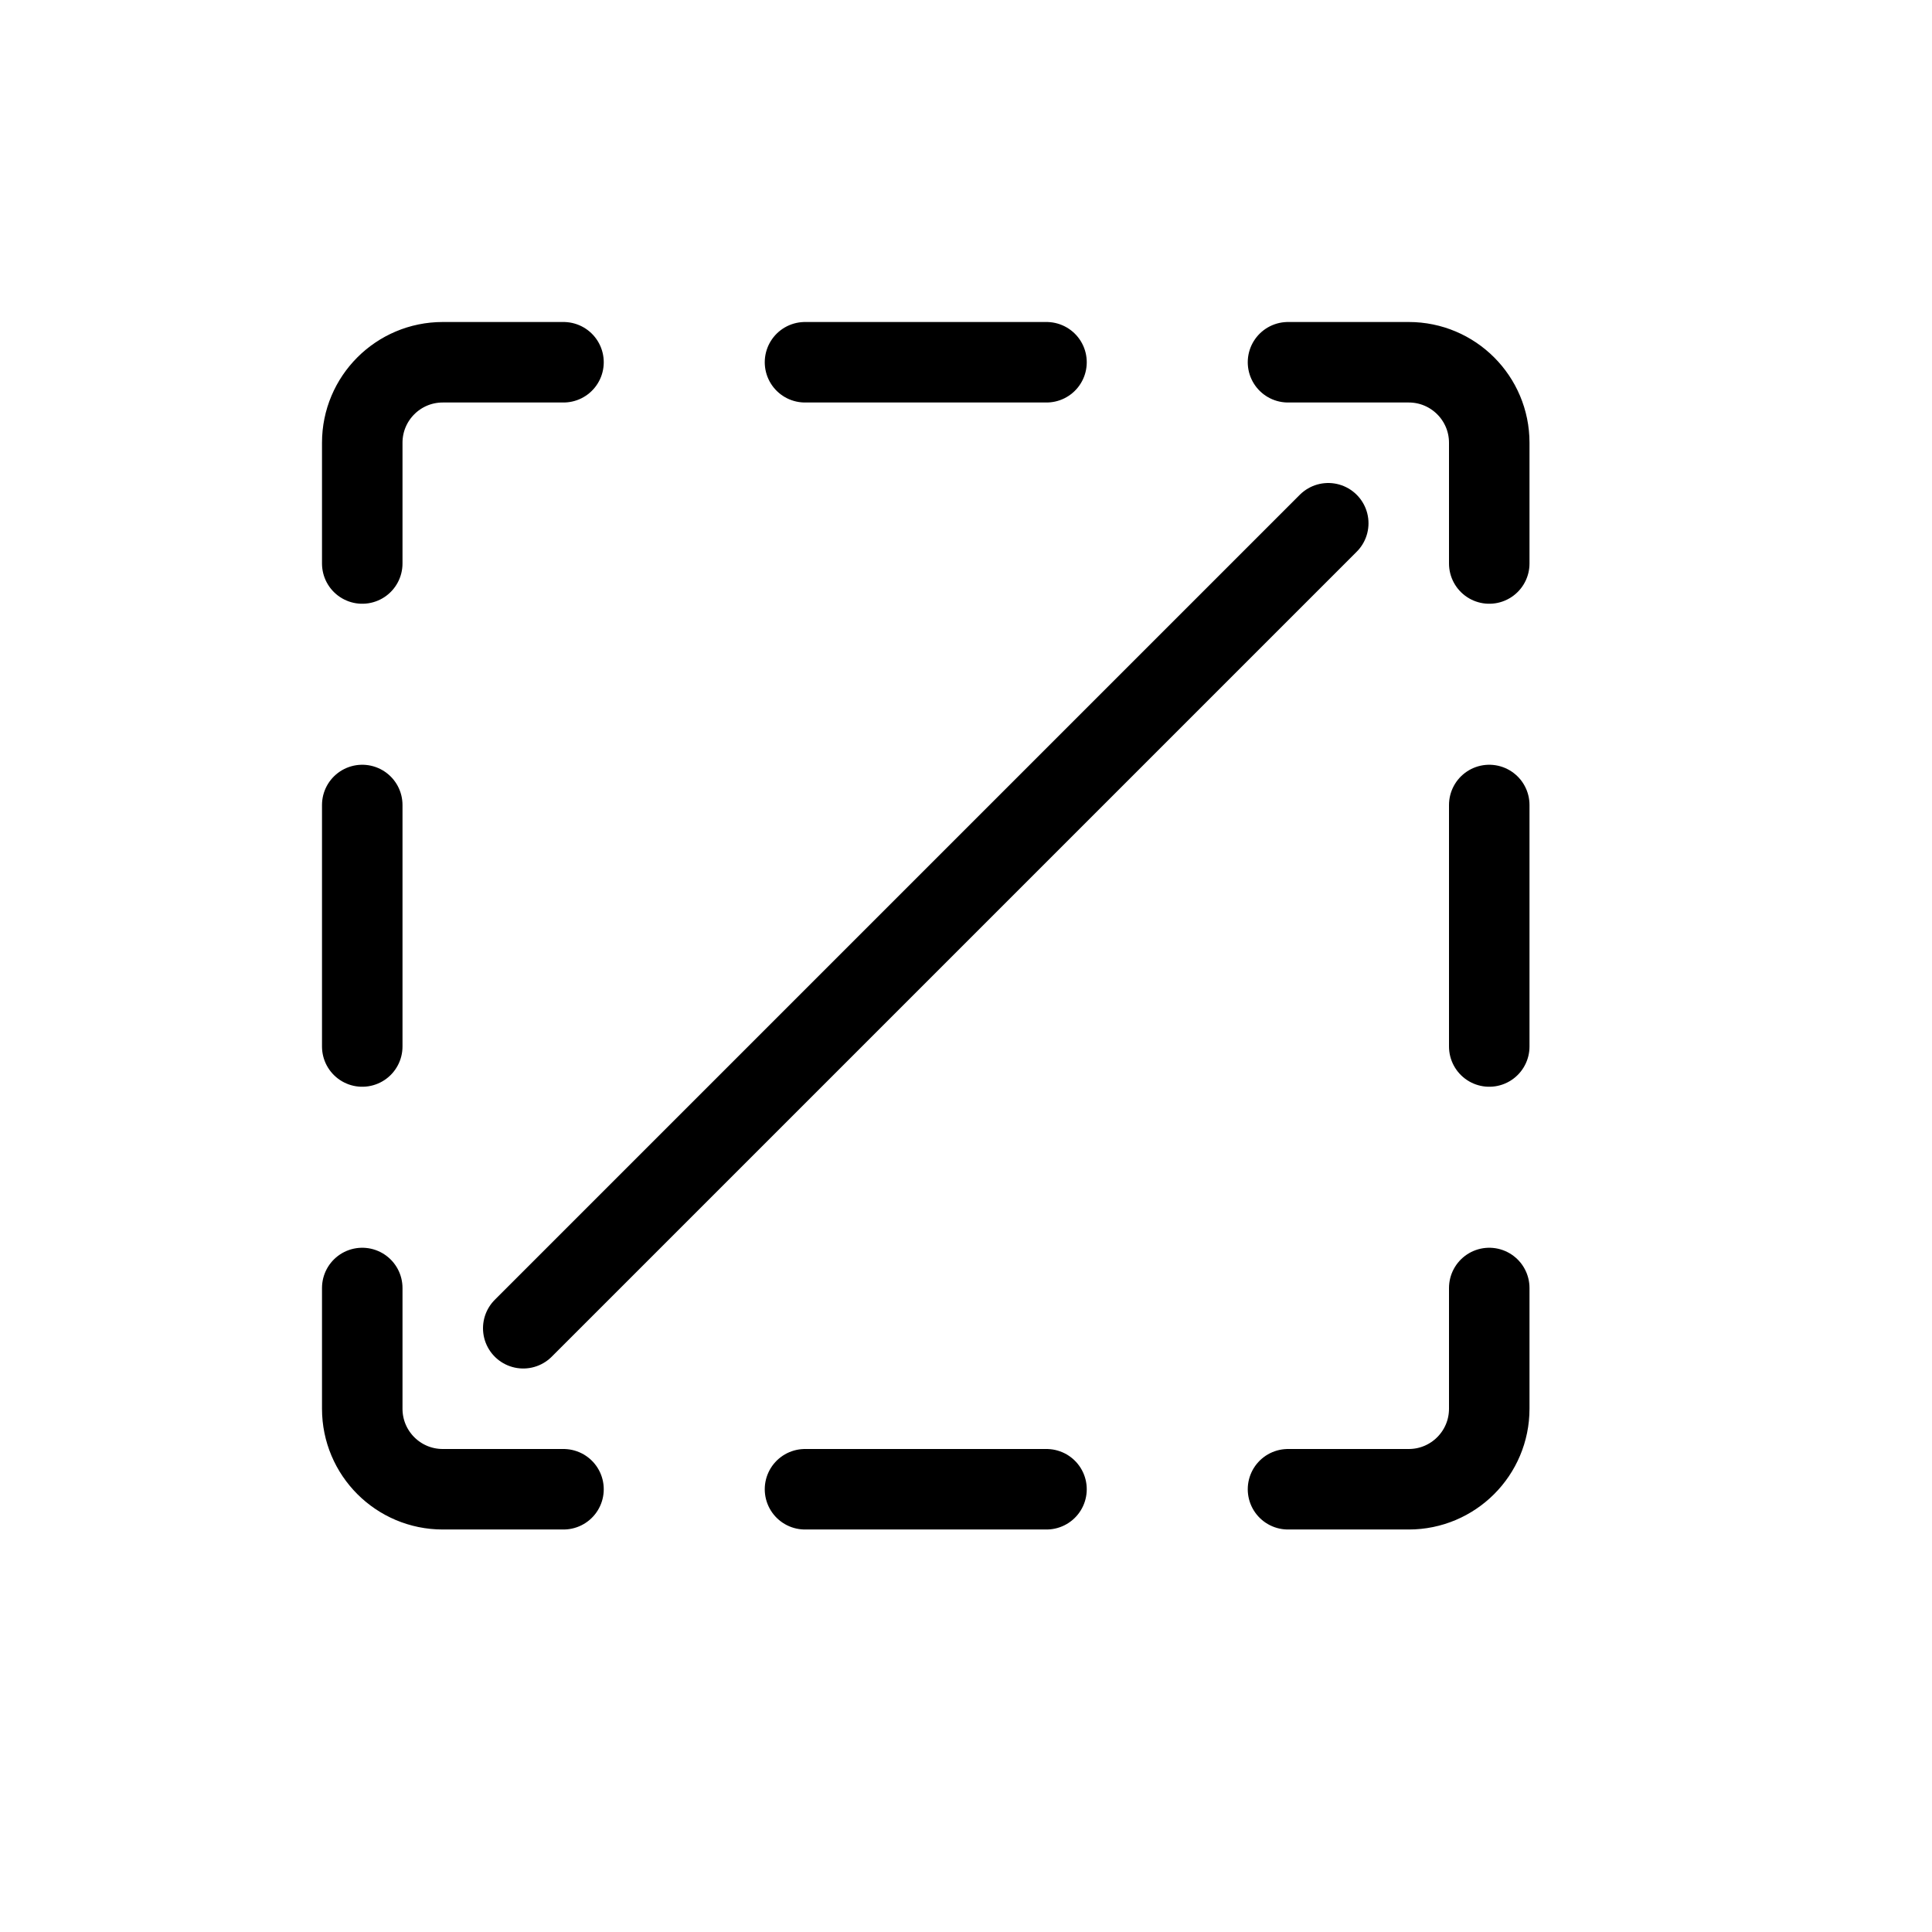
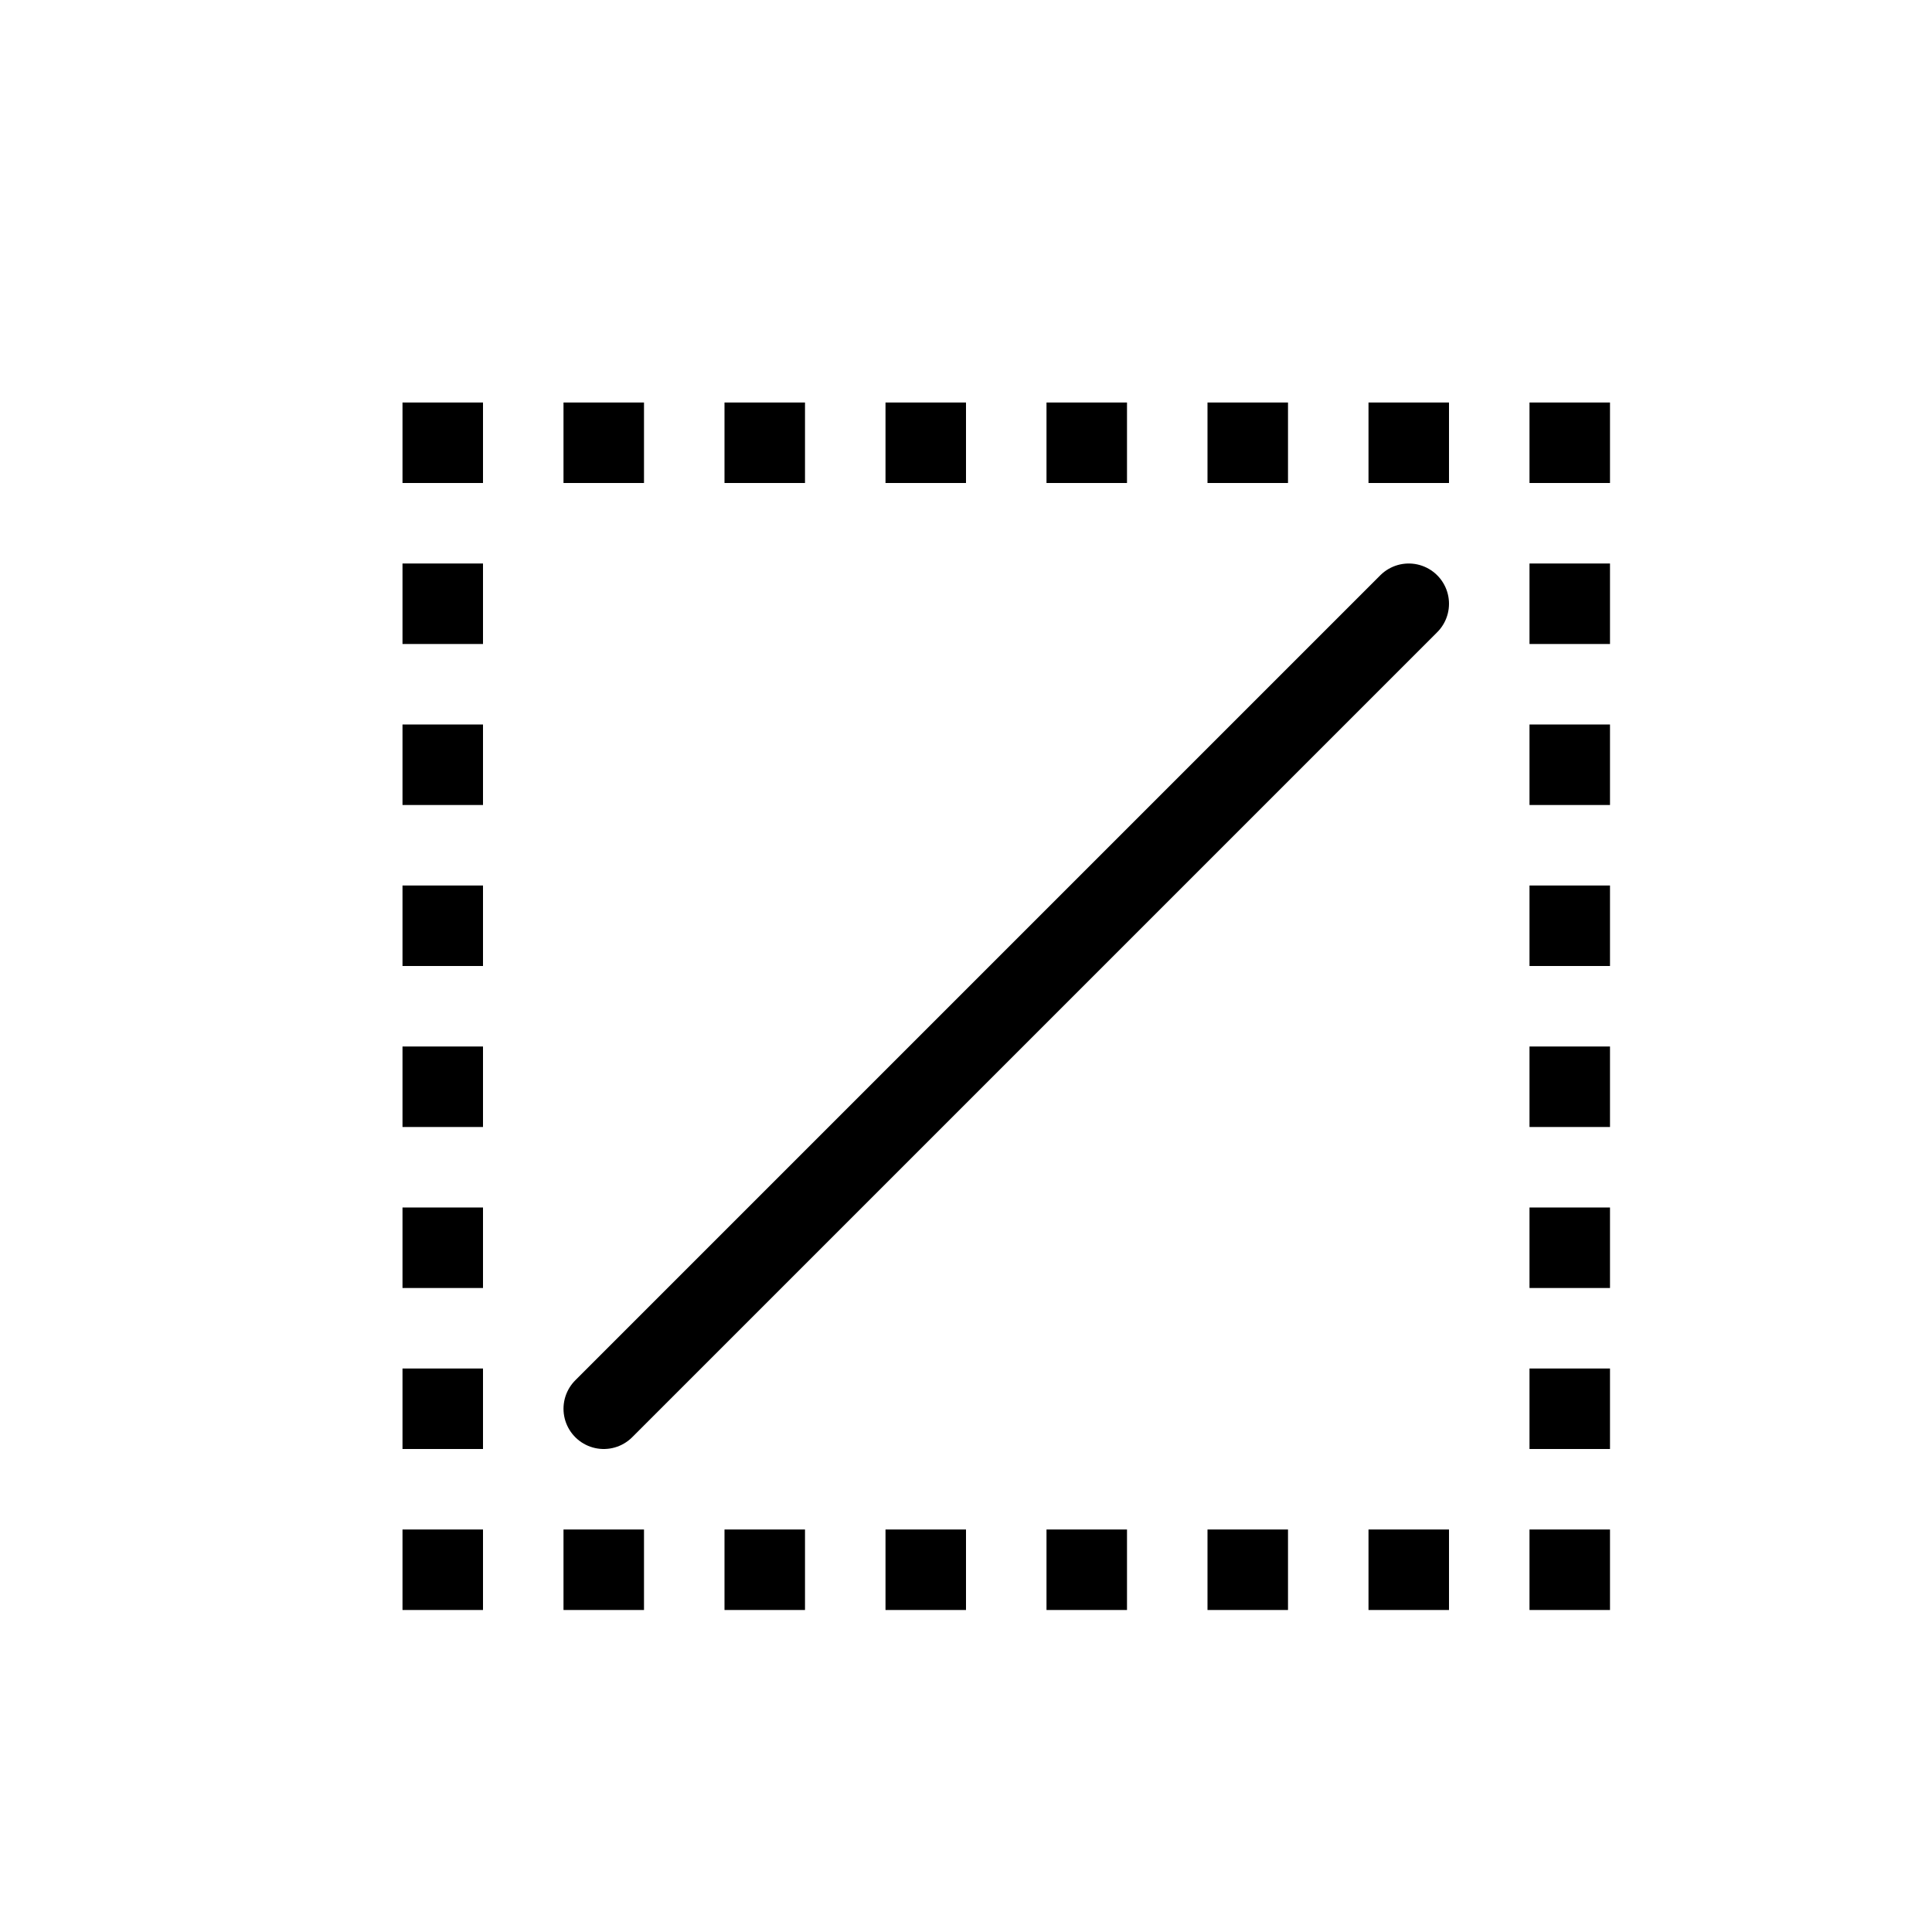
- <svg xmlns="http://www.w3.org/2000/svg" viewBox="0 0 24 24" width="24" height="24" stroke="currentColor" stroke-linecap="round" stroke-linejoin="round" fill="none">
-   <path d="M7 4.5H5.5a1 1 0 0 0-1 1V7M10 4.5h3m3 0h1.5a1 1 0 0 1 1 1V7m0 3v3m0 3v1.5a1 1 0 0 1-1 1H16m-3 0h-3m-3 0H5.5a1 1 0 0 1-1-1V16m0-3v-3" class="icon-stroke-gray-secondary" />
-   <path d="m6.5 16.5 10-10" class="icon-stroke-blue-primary" />
+ <svg xmlns="http://www.w3.org/2000/svg" width="24" height="24" viewBox="0 0 24 24" stroke="currentColor" stroke-linecap="round" stroke-linejoin="round" fill="none">
+   <path d="m17.5 7.5-10 10" class="icon-stroke-gray-primary" />
+   <path d="M6 20H5v-1h1zm2 0H7v-1h1zm2 0H9v-1h1zm2 0h-1v-1h1zm2 0h-1v-1h1zm2 0h-1v-1h1zm2 0h-1v-1h1zm2 0h-1v-1h1zM6 18H5v-1h1zm14 0h-1v-1h1zM6 16H5v-1h1zm14 0h-1v-1h1zM6 14H5v-1h1zm14 0h-1v-1h1zM6 12H5v-1h1zm14 0h-1v-1h1zM6 10H5V9h1zm14 0h-1V9h1zM6 8H5V7h1zm14 0h-1V7h1zM6 6H5V5h1zm2 0H7V5h1zm2 0H9V5h1zm2 0h-1V5h1zm2 0h-1V5h1zm2 0h-1V5h1zm2 0h-1V5h1zm2 0h-1V5h1z" stroke="none" fill="currentColor" class="icon-fill-gray-secondary" />
</svg>
